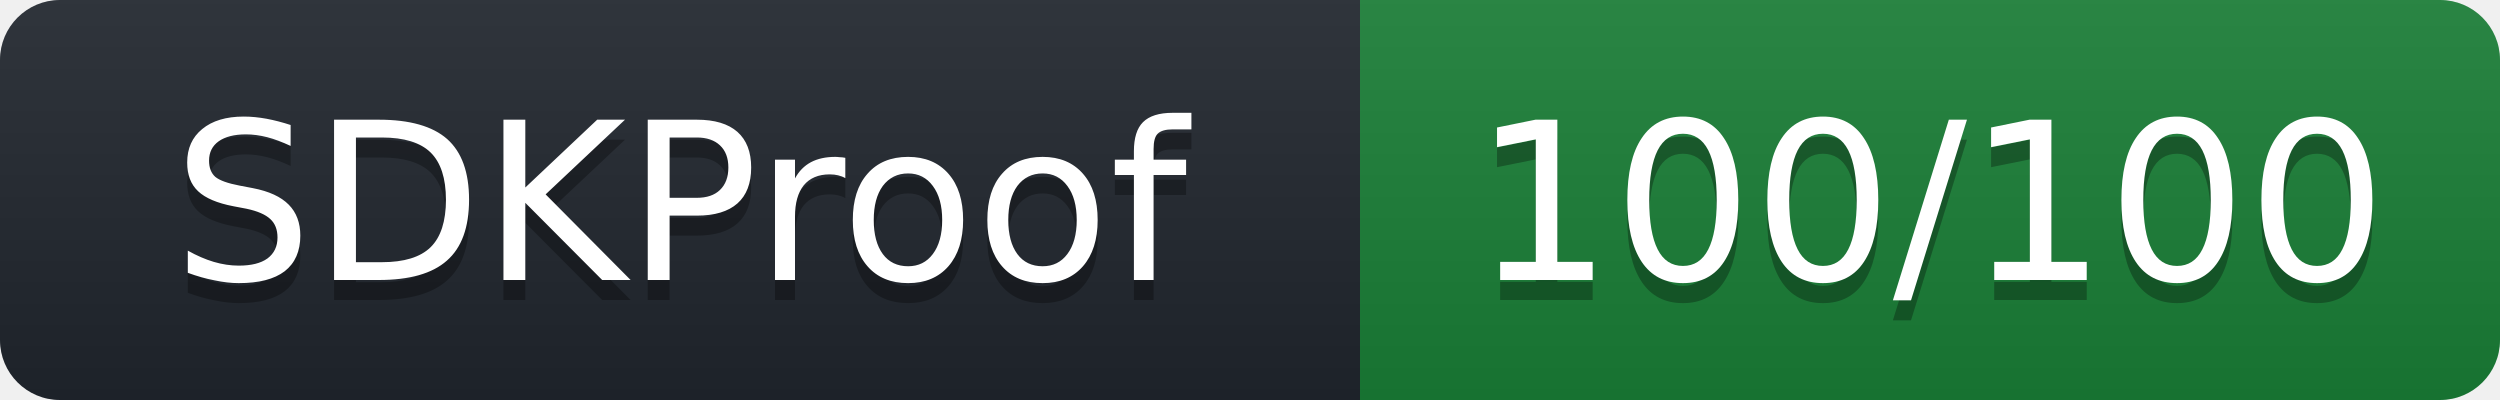
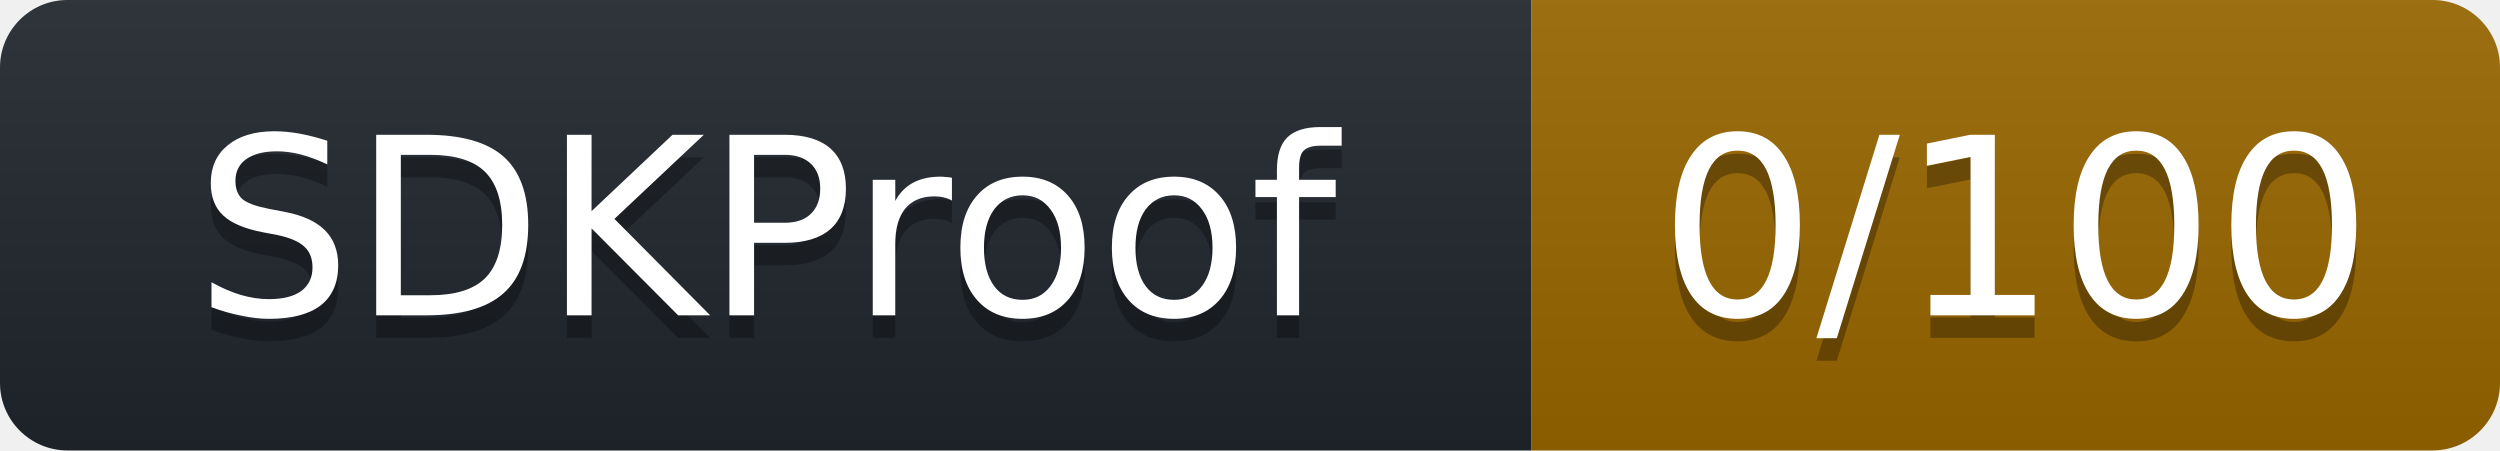
- <svg xmlns="http://www.w3.org/2000/svg" width="125" height="20" role="img" aria-label="SDKProof: 100/100">
+ <svg xmlns="http://www.w3.org/2000/svg" width="111" height="20" role="img" aria-label="SDKProof: 0/100">
  <linearGradient id="g-zod" x2="0" y2="100%">
    <stop offset="0" stop-color="#bbb" stop-opacity=".1" />
    <stop offset="1" stop-opacity=".1" />
  </linearGradient>
  <clipPath id="r-zod">
-     <rect width="125" height="20" rx="3" fill="#fff" />
+     <rect width="111" height="20" rx="3" fill="#fff" />
  </clipPath>
  <g clip-path="url(#r-zod)">
    <rect width="68" height="20" fill="#20262e" />
-     <rect x="68" width="57" height="20" fill="#1a7f37" />
-     <rect width="125" height="20" fill="url(#g-zod)" />
+     <rect x="68" width="43" height="20" fill="#9a6700" />
+     <rect width="111" height="20" fill="url(#g-zod)" />
  </g>
  <g font-family="Verdana,Geneva,DejaVu Sans,sans-serif" font-size="11" text-anchor="middle">
    <text x="34" y="15" fill="#010101" fill-opacity=".3" textLength="56">SDKProof</text>
    <text x="34" y="14" fill="#fff" textLength="56">SDKProof</text>
-     <text x="96.5" y="15" fill="#010101" fill-opacity=".3" textLength="45">100/100</text>
-     <text x="96.5" y="14" fill="#fff" textLength="45">100/100</text>
+     <text x="89.5" y="15" fill="#010101" fill-opacity=".3" textLength="31">0/100</text>
+     <text x="89.5" y="14" fill="#fff" textLength="31">0/100</text>
  </g>
</svg>
